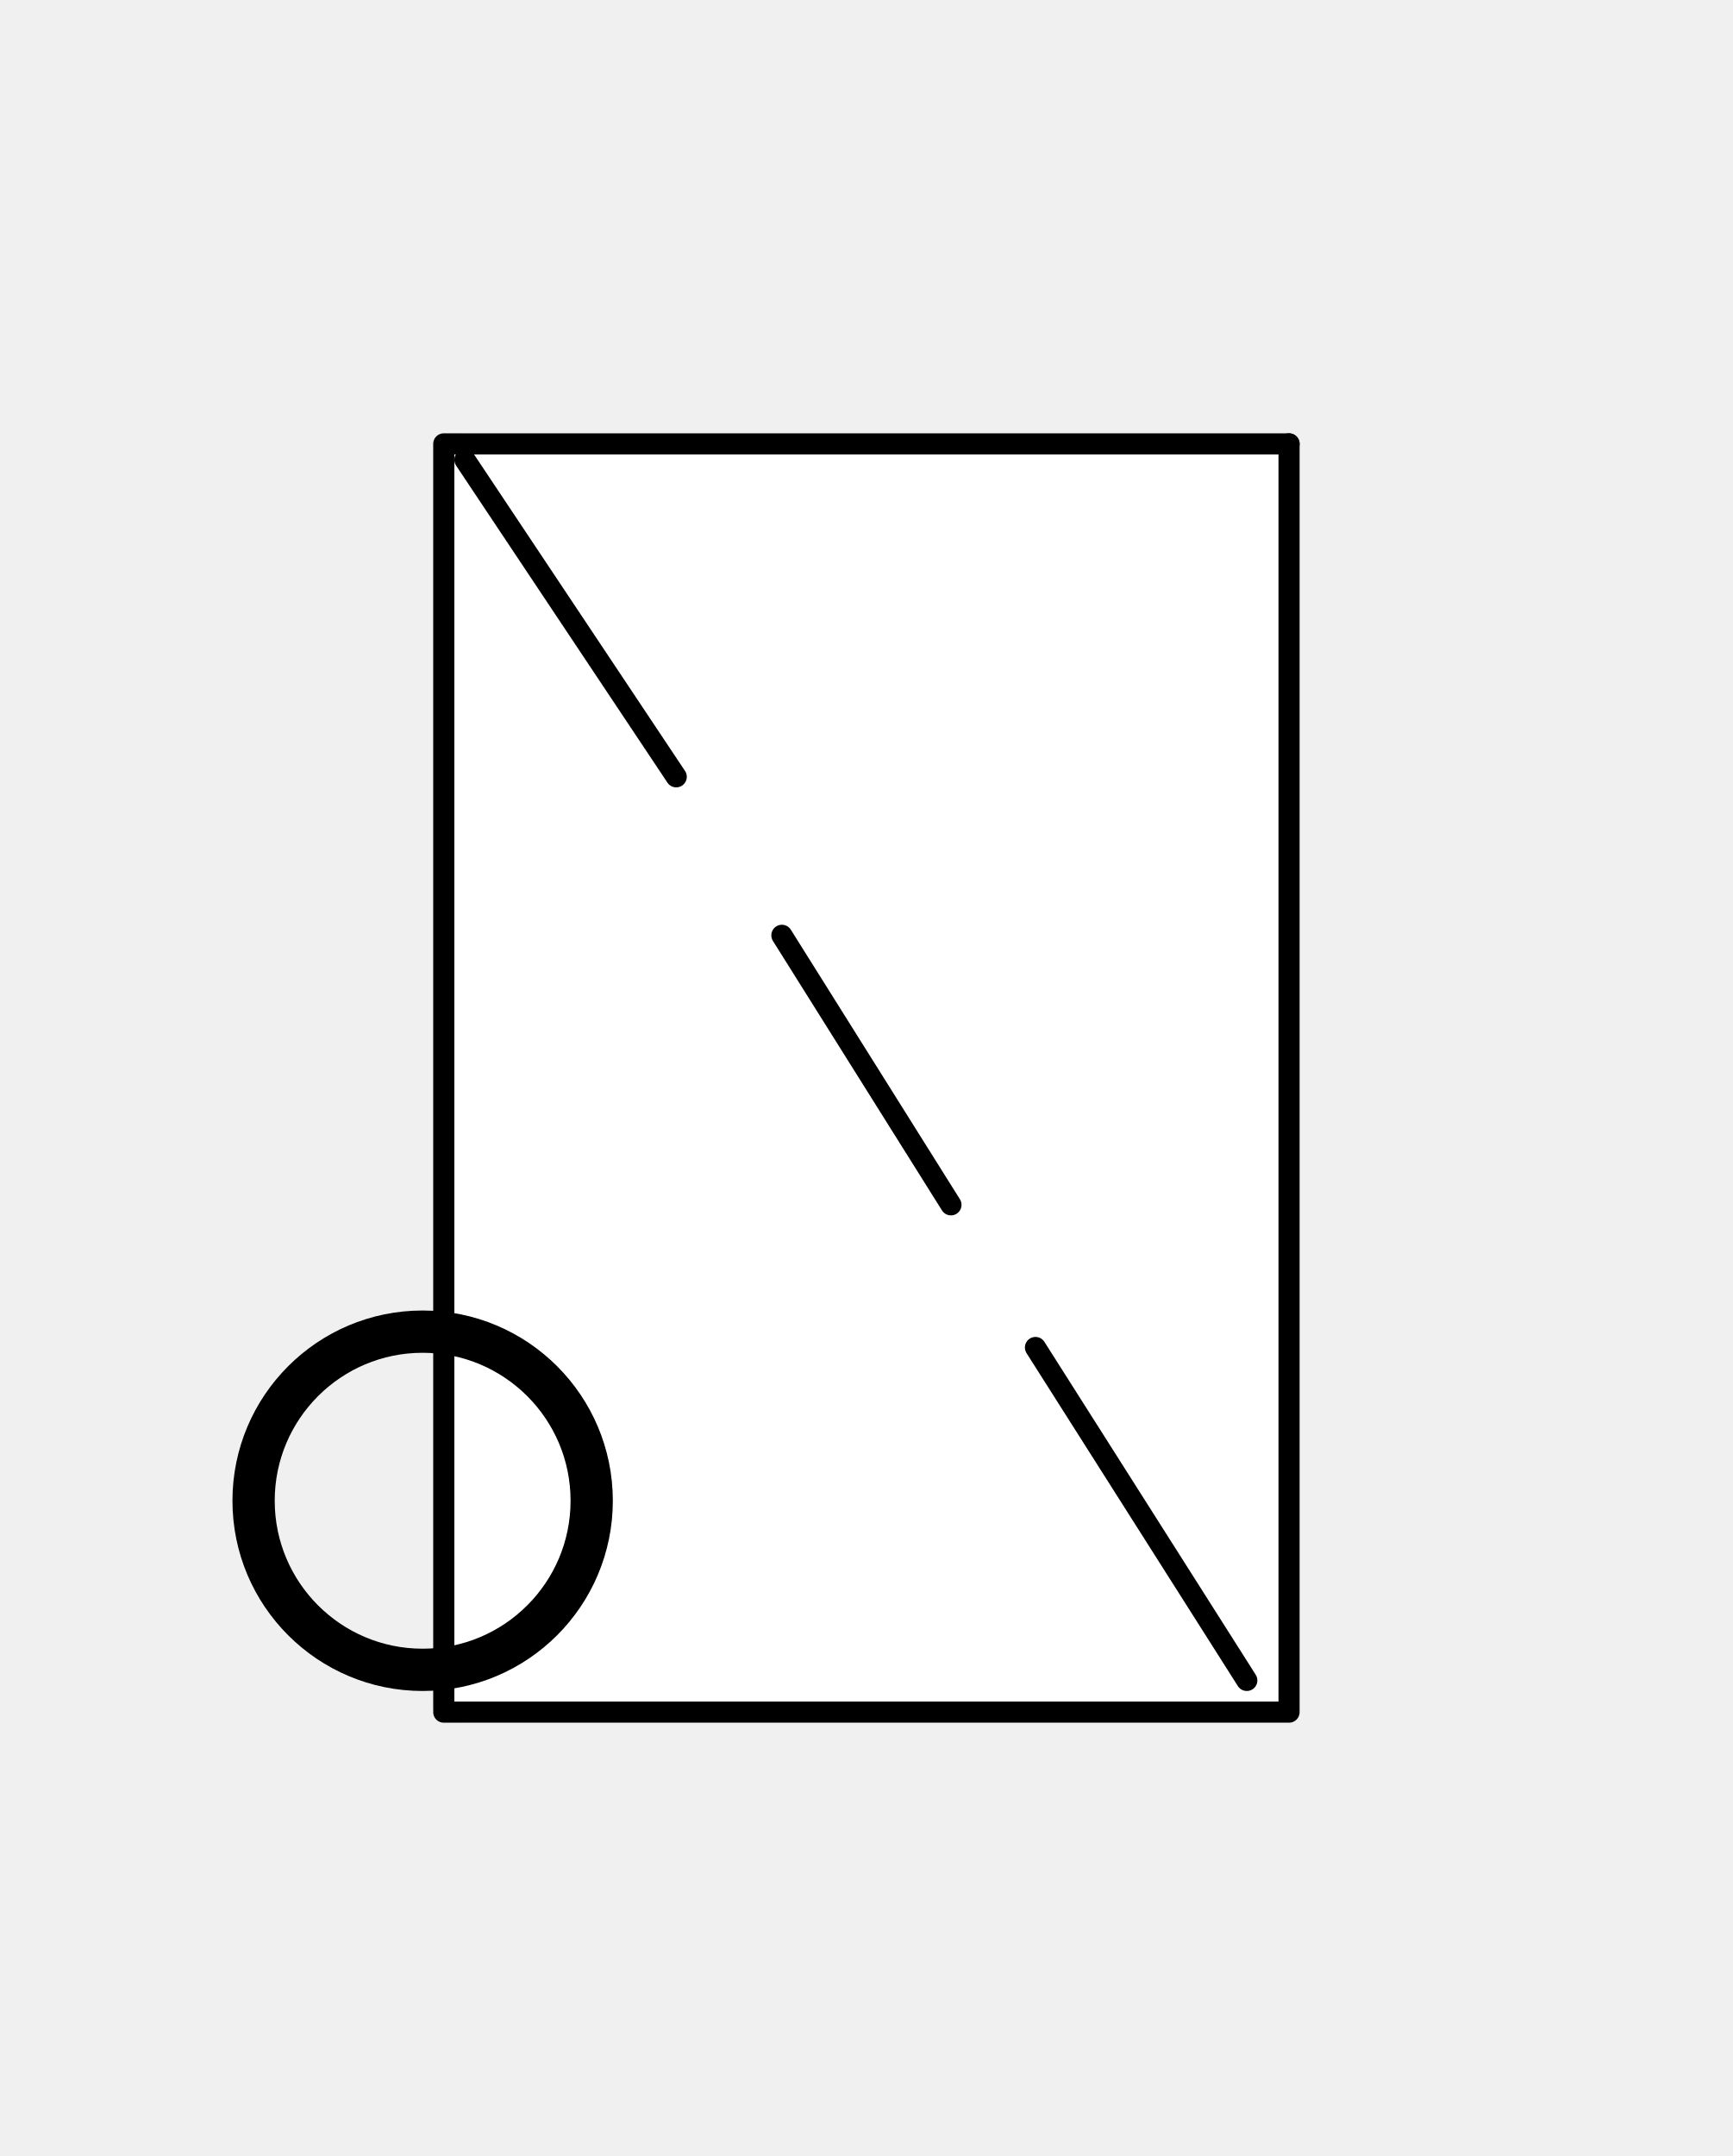
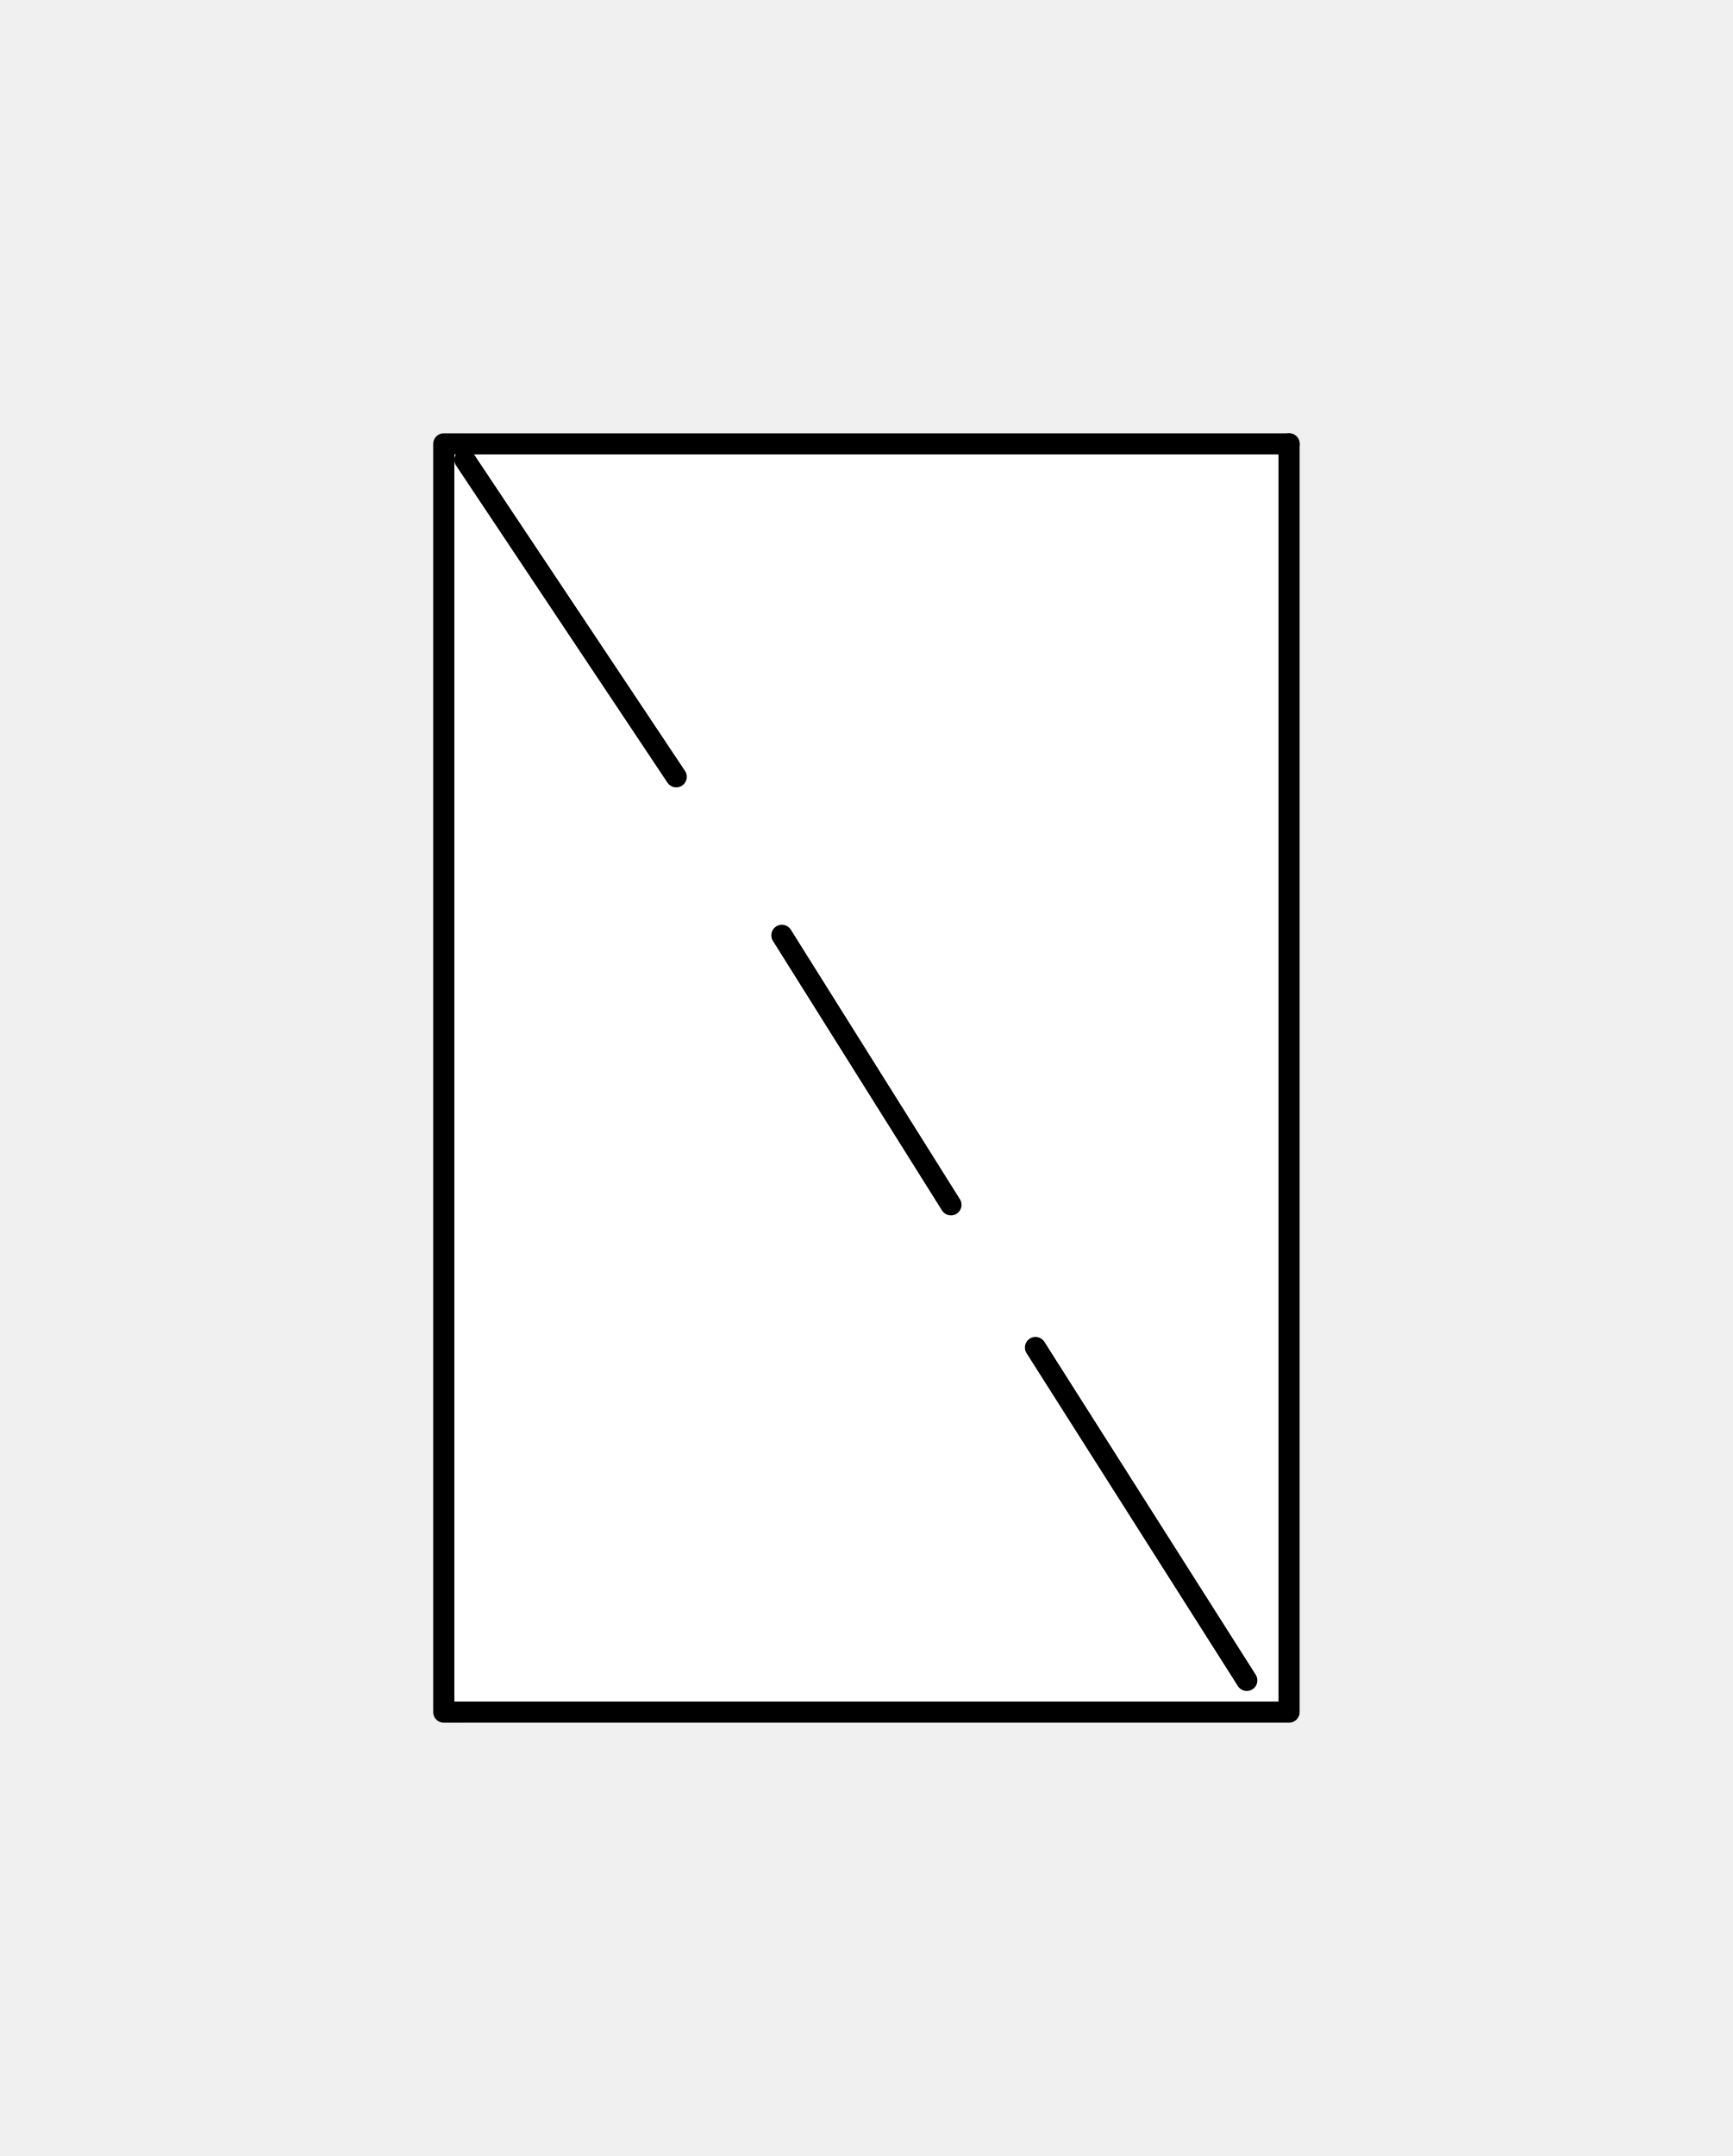
<svg xmlns="http://www.w3.org/2000/svg" viewBox="-10 -10 41 51" fill="#fff" fill-rule="evenodd" stroke="#000" stroke-linecap="round" stroke-linejoin="round" font-family="Roboto" font-size="14" text-anchor="middle">
  <style>.B{font-size:8px}.C{fill:#000}.D{stroke:none}.E{stroke-width:.5}</style>
  <use href="#A" x=".5" y=".5" />
  <symbol id="A" overflow="visible">
    <path stroke="#fff" d="M.5 0H20v30H.5z" class="E" />
    <path d="M0 29.906V0h20" fill="none" class="E" />
    <path d="M20 0v30H0" fill="none" class="E" />
    <path d="M.5.375l5 7.5" fill="none" class="E" />
    <path d="M8 11.625L12 18" fill="none" class="E" />
    <path d="M14 21.375l5 7.875" fill="none" class="E" />
  </symbol>
-   <circle cx="0" cy="25.5" r="4" fill="transparent" magnet="true" />
-   <circle cx="41" cy="25.5" r="4" fill="transparent" magnet="true" />
</svg>
